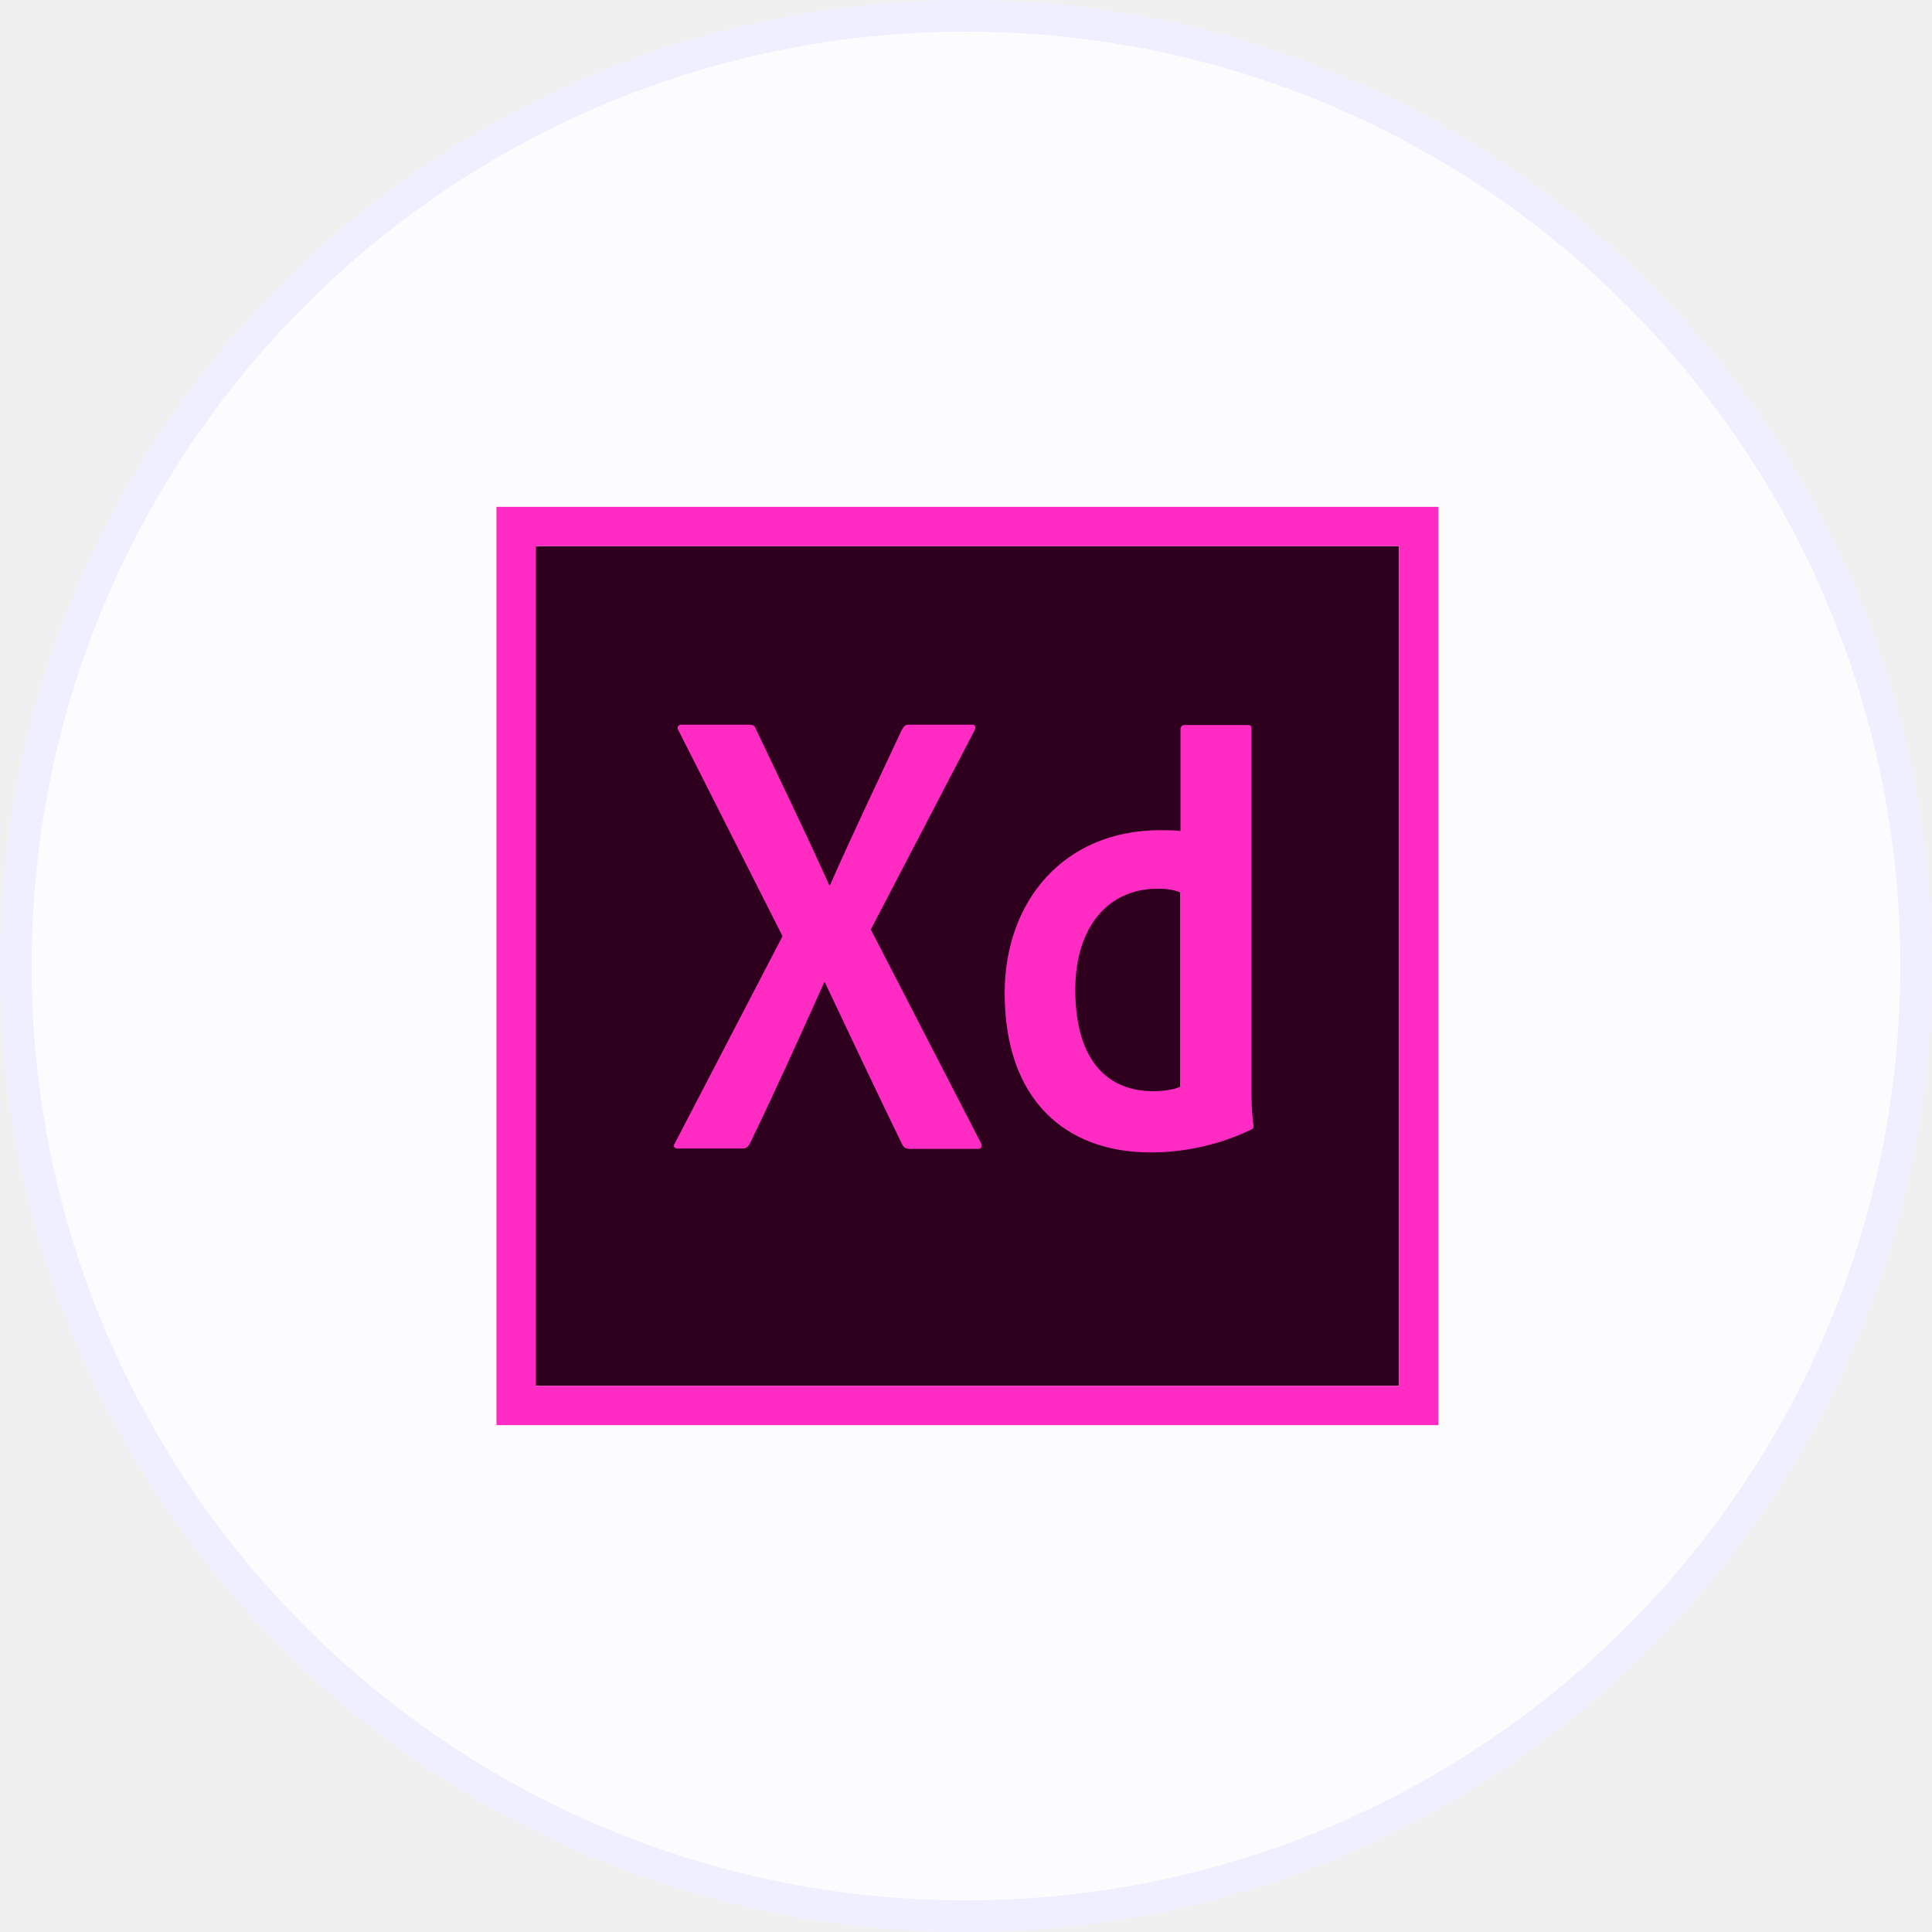
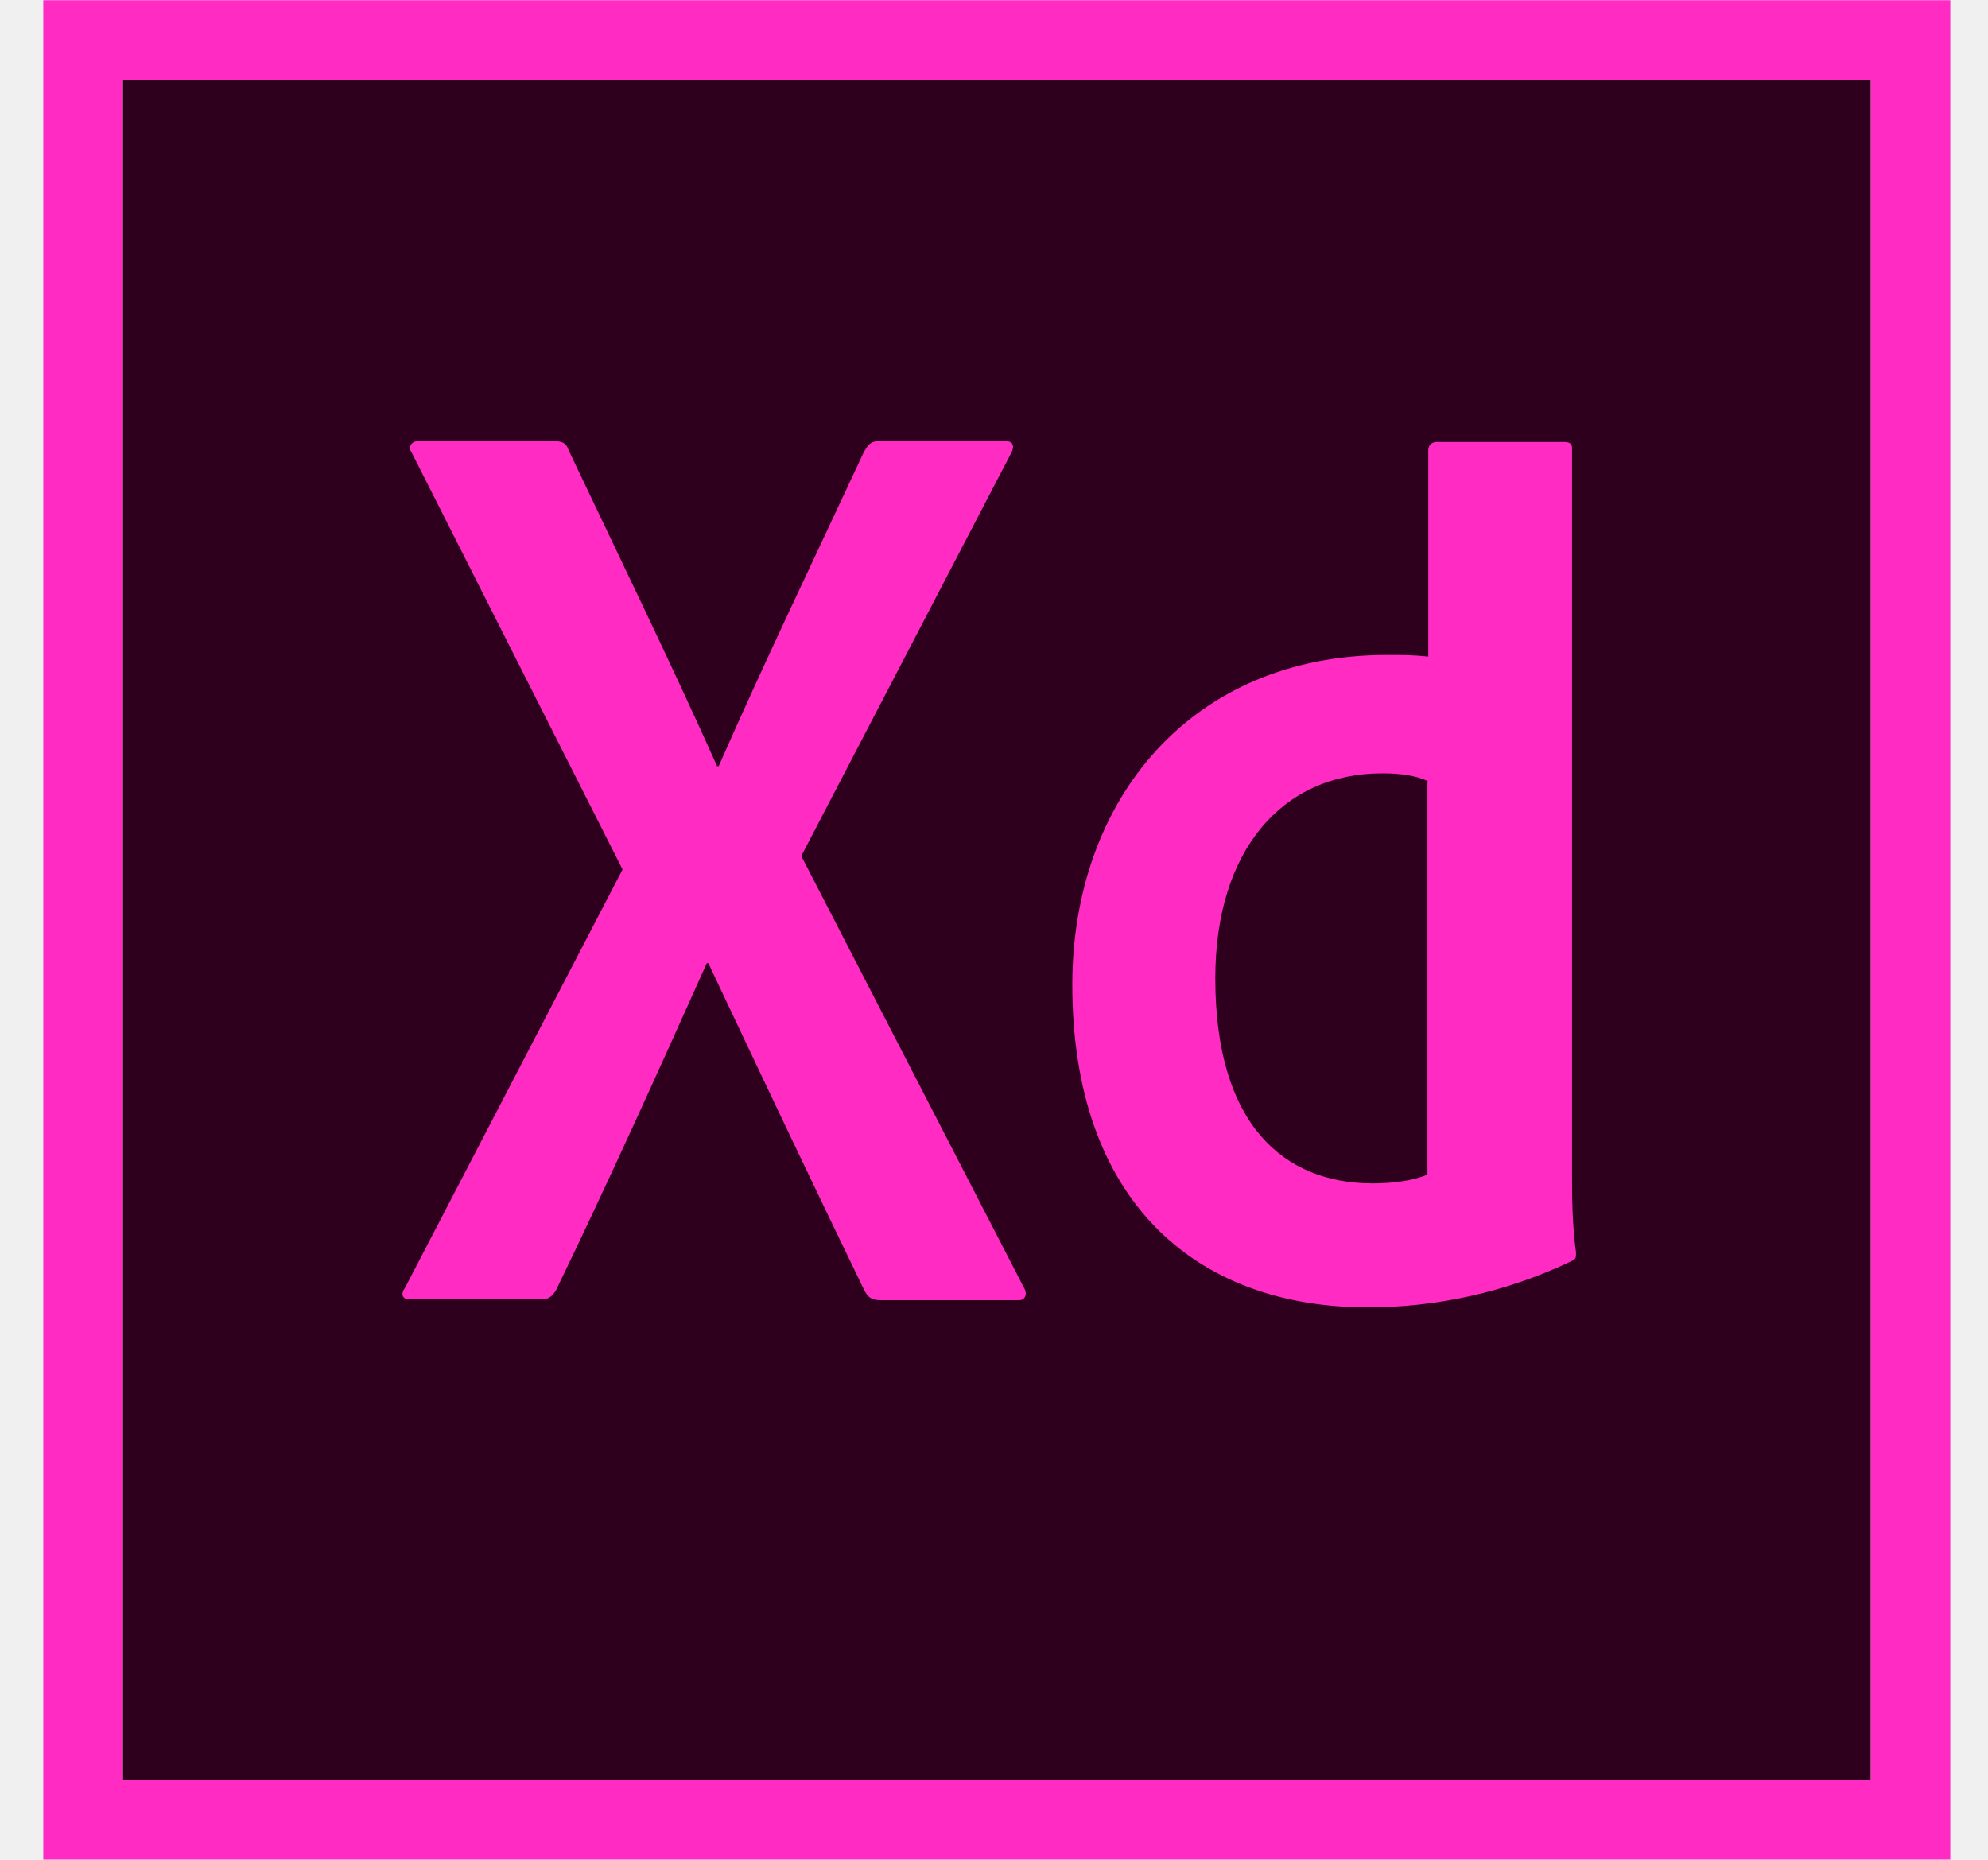
- <svg xmlns="http://www.w3.org/2000/svg" width="61" height="61" viewBox="0 0 61 61" fill="none">
-   <circle cx="30.499" cy="30.5" r="30" fill="#FCFCFF" stroke="#EFEFFF" />
-   <g clip-path="url(#clip0_1_428)">
-     <path d="M16.914 17.242H44.173V43.758H16.914V17.242Z" fill="#2E001E" />
-     <path d="M15.675 16.003V44.997H45.412V16.003H15.675ZM16.914 17.242H44.173V43.758H16.914V17.242Z" fill="#FF2BC2" />
-     <path d="M37.272 28.183C37.086 28.096 36.85 28.059 36.553 28.059C34.992 28.059 33.951 29.261 33.951 31.256C33.951 33.536 35.017 34.453 36.404 34.453C36.702 34.453 37.024 34.415 37.259 34.316V28.183H37.272ZM31.721 31.355C31.721 28.468 33.579 26.213 36.627 26.213C36.888 26.213 37.024 26.213 37.272 26.238V23.016C37.272 22.942 37.334 22.892 37.395 22.892H39.39C39.489 22.892 39.514 22.929 39.514 22.991V34.316C39.514 34.651 39.514 35.072 39.576 35.531C39.576 35.617 39.576 35.63 39.502 35.667C38.461 36.163 37.371 36.386 36.33 36.386C33.641 36.386 31.721 34.725 31.721 31.355ZM27.495 29.348L30.965 36.076C31.027 36.175 30.99 36.274 30.89 36.274H28.735C28.598 36.274 28.536 36.237 28.474 36.113C27.681 34.477 26.876 32.78 26.046 31.02H26.021C25.277 32.681 24.46 34.49 23.667 36.125C23.605 36.224 23.543 36.262 23.444 36.262H21.387C21.263 36.262 21.251 36.163 21.312 36.088L24.707 29.558L21.424 23.066C21.35 22.966 21.424 22.88 21.511 22.88H23.642C23.766 22.88 23.828 22.904 23.865 23.016C24.646 24.664 25.439 26.287 26.182 27.948H26.207C26.925 26.312 27.718 24.664 28.474 23.041C28.536 22.942 28.573 22.88 28.697 22.88H30.692C30.791 22.88 30.828 22.954 30.767 23.066L27.495 29.348Z" fill="#FF2BC2" />
+ <svg xmlns="http://www.w3.org/2000/svg" width="31" height="29" viewBox="0 0 31 29" fill="none">
+   <g clip-path="url(#clip0_1_436)">
+     <path d="M1.914 1.242H29.173V27.758H1.914V1.242Z" fill="#2E001E" />
+     <path d="M0.675 0.003V28.997H30.412V0.003H0.675ZM1.914 1.242H29.173V27.758H1.914V1.242Z" fill="#FF2BC2" />
+     <path d="M22.272 12.183C22.086 12.096 21.85 12.059 21.553 12.059C19.992 12.059 18.951 13.261 18.951 15.256C18.951 17.536 20.017 18.453 21.404 18.453C21.702 18.453 22.024 18.415 22.259 18.316V12.183H22.272ZM16.721 15.355C16.721 12.468 18.579 10.213 21.627 10.213C21.887 10.213 22.024 10.213 22.272 10.238V7.016C22.272 6.942 22.334 6.892 22.395 6.892H24.39C24.489 6.892 24.514 6.929 24.514 6.991V18.316C24.514 18.651 24.514 19.072 24.576 19.531C24.576 19.617 24.576 19.63 24.502 19.667C23.461 20.163 22.371 20.386 21.33 20.386C18.641 20.386 16.721 18.725 16.721 15.355ZM12.495 13.348L15.965 20.076C16.027 20.175 15.99 20.274 15.89 20.274H13.735C13.598 20.274 13.536 20.237 13.474 20.113C12.681 18.477 11.876 16.78 11.046 15.02H11.021C10.277 16.681 9.46 18.49 8.667 20.125C8.605 20.224 8.543 20.262 8.444 20.262H6.387C6.263 20.262 6.251 20.163 6.312 20.088L9.708 13.558L6.424 7.066C6.35 6.966 6.424 6.88 6.511 6.88H8.642C8.766 6.88 8.828 6.905 8.865 7.016C9.646 8.664 10.439 10.287 11.182 11.947H11.207C11.925 10.312 12.719 8.664 13.474 7.041C13.536 6.942 13.573 6.88 13.697 6.88H15.692C15.791 6.88 15.829 6.954 15.767 7.066L12.495 13.348Z" fill="#FF2BC2" />
  </g>
  <defs>
-     <clipPath id="clip0_1_428">
-       <rect width="29.738" height="29" fill="white" transform="translate(15.6747 16)" />
+     <clipPath id="clip0_1_436">
+       <rect width="29.738" height="29" fill="white" transform="translate(0.674744 -3.05176e-05)" />
    </clipPath>
  </defs>
</svg>
